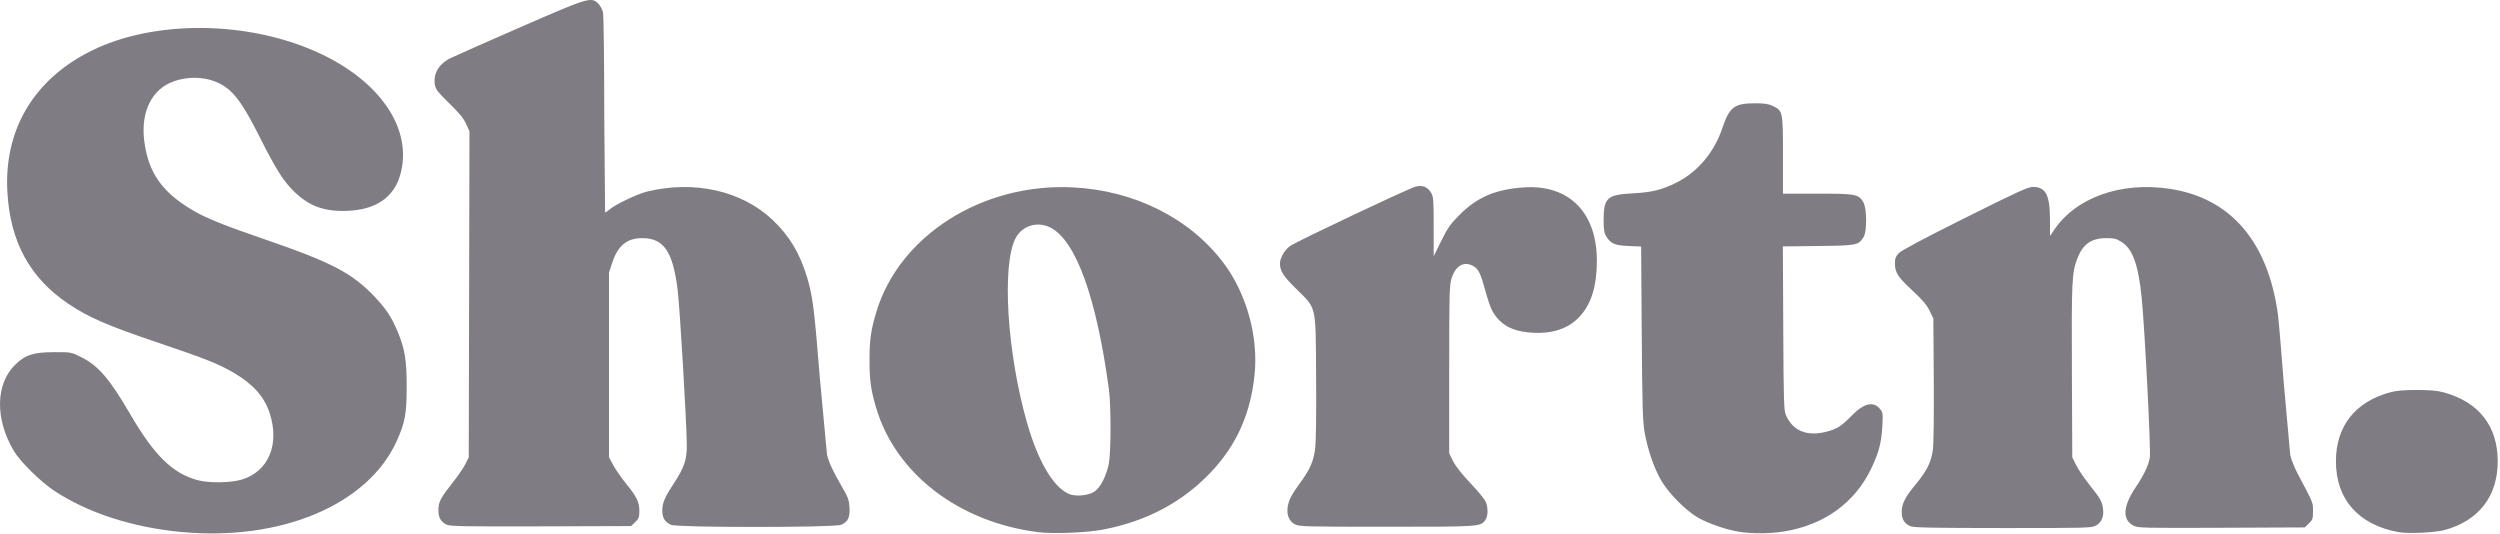
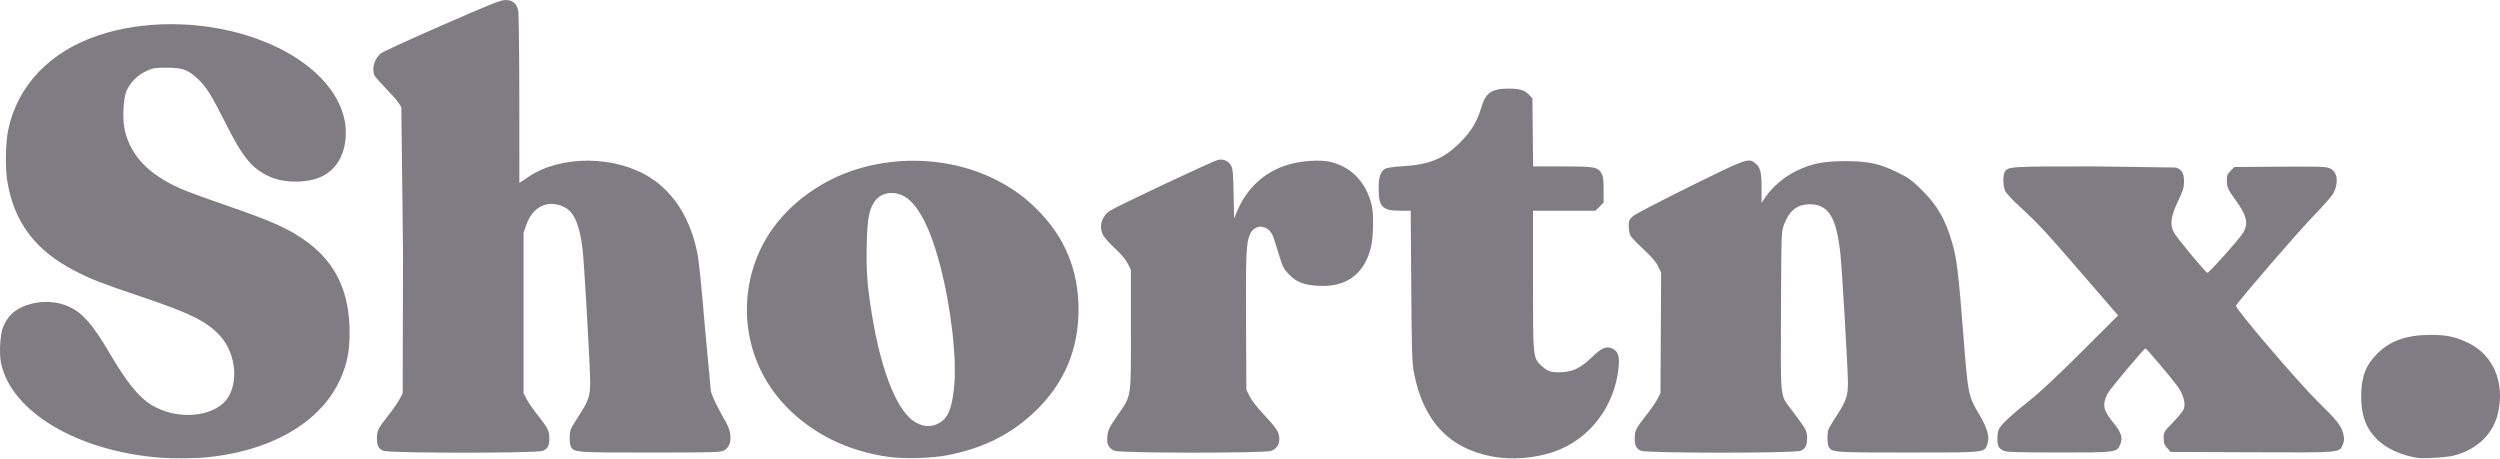
- <svg xmlns="http://www.w3.org/2000/svg" width="703" height="150" fill="none">
-   <path d="M51.036 149.598c-13.741-1.278-26.381-5.376-35.811-11.609-3.848-2.544-9.56-8.185-11.349-11.208-5.313-8.979-5.151-18.799.401-24.233 2.819-2.76 5.133-3.505 10.941-3.522 4.749-.014 4.767-.011 7.638 1.407 4.752 2.349 7.993 6.124 13.759 16.023 6.801 11.677 12.001 16.751 19.048 18.586 3.231.842 9.317.743 12.373-.201 7.519-2.322 10.676-9.941 7.767-18.744-1.519-4.595-4.637-8.081-10.091-11.281-4.189-2.458-7.906-3.941-20.745-8.276-14.72-4.97-19.93-7.217-25.725-11.098C8.411 78.187 2.85 67.991 2.069 53.954c-.975-17.527 7.479-31.701 23.677-39.698 17.561-8.669 43.617-8.507 63.405.395 17.872 8.04 27.164 21.877 23.328 34.737-1.842 6.174-6.82 9.546-14.608 9.894-6.525.292-10.788-1.215-15.069-5.325-3.074-2.952-5.177-6.279-9.891-15.646-4.208-8.364-6.677-11.927-9.667-13.955-3.838-2.603-9.2-3.193-14.157-1.558-6.312 2.082-9.586 8.568-8.52 16.879 1.149 8.961 5.071 14.489 13.922 19.626 3.576 2.075 9.04 4.265 20.058 8.037 18.589 6.364 24.483 9.441 30.792 16.077 3.222 3.389 4.905 5.96 6.555 10.016 1.986 4.879 2.472 7.924 2.467 15.437-.006 7.501-.472 10.01-2.83 15.209-8.096 17.856-32.446 28.127-60.497 25.518zm240.879.046c-22.272-2.819-40.02-16.423-45.522-34.895-1.511-5.074-1.888-7.765-1.888-13.463s.377-8.388 1.888-13.462c6.399-21.482 29.708-36.343 55.126-35.144 17.375.819 33.03 8.641 42.531 21.25 6.488 8.609 9.853 20.758 8.731 31.521-1.136 10.898-5.037 19.635-12.134 27.181-7.972 8.475-17.977 13.845-30.292 16.259-4.612.904-14.168 1.295-18.44.754zm15.83-11.397c1.704-1.148 3.413-4.487 4.068-7.949.619-3.272.622-16.291.005-20.858-3.509-25.965-9.358-42.023-16.578-45.518-3.65-1.767-7.889-.407-9.681 3.106-3.912 7.668-2.352 32.41 3.276 51.963 3.095 10.756 7.289 17.894 11.681 19.88 1.848.836 5.532.518 7.229-.624zm181.551 11.333c-3.436-.492-8.668-2.257-11.687-3.942-3.513-1.961-8.548-7.07-10.631-10.789-1.96-3.5-3.67-8.532-4.513-13.284-.538-3.035-.664-7.362-.81-27.914l-.173-24.322-3.511-.153c-3.902-.171-5.048-.663-6.293-2.704-.584-.958-.739-1.91-.74-4.542-.003-6.254.959-7.168 7.945-7.546 5.615-.304 8.228-.928 12.361-2.95 6.026-2.949 10.797-8.566 13.07-15.389 1.973-5.922 3.383-7.001 9.154-7.001 2.708 0 3.845.169 5.046.75 2.823 1.367 2.86 1.547 2.86 13.814v10.844h9.708c10.775 0 11.519.137 12.873 2.376 1.034 1.708 1.083 8.325.073 9.865-1.5 2.29-1.793 2.347-12.697 2.482l-9.989.123.112 23.01c.103 21.216.164 23.128.794 24.527 1.988 4.41 5.931 5.973 11.446 4.537 2.907-.758 4.127-1.542 7.045-4.531 3.427-3.51 6.123-4.111 7.98-1.778.74.929.789 1.328.592 4.806-.263 4.635-.961 7.312-3.062 11.756-4.592 9.709-13.234 15.979-24.557 17.816-3.859.625-8.622.679-12.396.139zm185.202.058c-11.289-2.041-17.638-9.207-17.638-19.909 0-9.84 5.364-16.696 15.169-19.387 1.8-.494 3.846-.677 7.585-.677s5.784.183 7.584.677c9.871 2.709 15.158 9.471 15.158 19.387 0 9.839-5.326 16.715-14.968 19.324-2.693.729-10.208 1.07-12.89.585zm-137.332-1.682c-1.664-.724-2.421-1.978-2.411-3.995.014-2.304.956-4.165 3.954-7.785 3.135-3.786 4.328-6.183 4.81-9.665.221-1.593.328-9.836.259-19.853l-.119-17.128-1.07-2.18c-.79-1.608-2.057-3.095-4.829-5.67-4.112-3.82-4.909-5.057-4.909-7.621 0-1.347.225-1.945 1.073-2.853.71-.761 6.989-4.103 18.597-9.9 14.585-7.284 17.793-8.752 19.131-8.752 3.59 0 4.79 2.274 4.802 9.095l.015 4.734.997-1.51c6.148-9.307 18.883-13.881 32.754-11.764 16.973 2.59 27.459 14.731 30.308 35.094.219 1.564 1.003 10.694 1.741 20.289l1.752 19.497c.225 1.129 1.187 3.518 2.137 5.309 4.416 8.328 4.261 7.947 4.261 10.437 0 2.126-.111 2.454-1.163 3.463l-1.162 1.113-23.393.099c-21.696.092-23.489.051-24.715-.569-3.294-1.664-3.06-5.475.674-10.982 2.202-3.248 3.513-6.03 3.873-8.22.321-1.957-1.413-35.995-2.282-44.797-.916-9.271-2.534-13.823-5.608-15.772-1.485-.942-2.121-1.104-4.336-1.104-4.27 0-6.662 1.711-8.222 5.881-1.467 3.922-1.578 6.295-1.467 31.473l.108 24.271 1.067 2.173c.587 1.196 2.261 3.67 3.721 5.499 3.101 3.887 3.565 4.698 3.854 6.739.312 2.196-.422 3.955-2 4.795-1.249.665-2.678.703-26.167.689-20.077-.011-25.073-.114-26.029-.53h-.006zm-411.467-.375c-1.692-.742-2.419-1.978-2.419-4.113 0-2.294.568-3.397 3.987-7.733 1.507-1.911 3.146-4.3 3.642-5.309l.904-1.835.1-45.84.101-45.84-.964-2.105c-.704-1.539-1.971-3.082-4.712-5.74-3.022-2.93-3.8-3.91-4.014-5.053-.598-3.188.971-5.958 4.335-7.653.957-.483 9.674-4.342 19.37-8.577 19.463-8.501 20.237-8.737 22.207-6.768.541.541 1.138 1.65 1.328 2.465s.347 13.812.352 28.881l.239 27.399c.126 0 .734-.424 1.35-.943 1.641-1.38 7.737-4.278 10.366-4.928 13.248-3.272 26.664-.274 35.323 7.893 4.754 4.485 7.682 9.343 9.753 16.181 1.581 5.22 2.033 8.807 3.643 28.896l1.964 20.973c.503 2.198 1.712 4.786 4.316 9.246 1.582 2.708 1.879 3.535 2.01 5.593.181 2.846-.426 4.081-2.417 4.913-1.889.789-45.841.797-47.728.008-1.689-.705-2.503-1.961-2.503-3.86 0-2.249.597-3.725 2.98-7.367 3.254-4.974 3.962-7.042 3.911-11.425-.078-6.644-1.95-38.356-2.559-43.334-1.331-10.888-3.891-14.641-9.988-14.641-4.288 0-6.844 2.105-8.429 6.941l-.894 2.729v25.977 25.977l1.236 2.28c.681 1.253 2.271 3.544 3.534 5.089 3.03 3.709 3.762 5.211 3.762 7.715 0 1.77-.148 2.172-1.162 3.144l-1.162 1.113-25.289.084c-20.721.069-25.503-.01-26.473-.435zm238.387-.163c-1.577-.84-2.311-2.6-1.999-4.795.278-1.955 1.094-3.548 3.498-6.826 2.758-3.763 3.748-5.989 4.217-9.484.257-1.911.363-9.428.288-20.289-.143-20.676.228-19.039-5.638-24.837-3.691-3.648-4.539-5-4.521-7.205.012-1.476 1.397-3.803 2.871-4.824 1.932-1.338 33.248-16.156 35.231-16.669 1.965-.509 3.357.024 4.36 1.669.696 1.142.758 1.915.759 9.575l.001 8.333 2.118-4.305c1.825-3.709 2.547-4.735 5.215-7.407 4.924-4.932 10.143-7.144 18.082-7.664 12.635-.828 20.472 7.062 20.472 20.611 0 7.187-1.585 12.279-4.92 15.805-3.385 3.579-8.246 5.019-14.635 4.334-4.874-.522-8.077-2.555-10.017-6.36-.416-.815-1.272-3.378-1.902-5.696-1.269-4.669-1.882-5.851-3.452-6.663-2.555-1.321-4.851.056-5.935 3.56-.603 1.949-.665 4.323-.665 25.66v23.513l1.079 2.197c.69 1.404 2.443 3.631 4.858 6.17 2.079 2.186 4.025 4.562 4.326 5.281.724 1.733.692 3.988-.073 5.079-1.362 1.944-1.311 1.941-27.723 1.941-23.208 0-24.647-.039-25.895-.704z" fill="#7f7d83" />
+ <svg xmlns="http://www.w3.org/2000/svg" width="360" height="66" fill="none">
+   <path d="M23.089 65.907C11.235 64.984 1.729 59.376.167 52.383c-.323-1.446-.155-4.32.314-5.376.594-1.337 1.324-2.12 2.532-2.715 2.126-1.047 4.913-1.087 6.987-.1 1.936.921 3.36 2.549 5.68 6.492 2.608 4.435 4.289 6.513 6.199 7.665 3.249 1.96 7.835 1.853 10.215-.238 2.347-2.061 2.138-6.993-.415-9.762-1.907-2.069-4.187-3.206-11.183-5.572-6.04-2.043-7.245-2.51-9.671-3.751-5.749-2.941-8.847-7.071-9.793-13.052-.298-1.887-.225-5.485.148-7.268C2.52 12.308 7.19 7.418 14.186 5.085c6.423-2.141 14.34-2.14 21.311 0 8.655 2.66 14.287 8.173 14.301 13.997.007 2.995-1.294 5.342-3.528 6.365-2.08.953-5.359.941-7.47-.025-2.522-1.155-3.791-2.69-6.264-7.581-2.141-4.234-2.805-5.301-4.011-6.442-1.434-1.357-2.208-1.642-4.488-1.651-1.733-.007-1.988.035-2.972.489-1.244.574-2.304 1.631-2.833 2.825-.496 1.12-.628 4.141-.252 5.745.854 3.638 3.453 6.34 8.039 8.357.9.396 3.615 1.398 6.032 2.228 7.312 2.508 9.726 3.601 12.396 5.614 3.987 3.005 5.908 7.206 5.897 12.898-.005 2.371-.265 3.925-.974 5.815-2.493 6.644-9.726 11.133-19.535 12.126-1.667.169-4.971.198-6.746.06v.002zm104.777-.128c-5.835-.845-10.781-3.277-14.607-7.184-4.411-4.505-6.425-10.77-5.479-17.049.937-6.217 4.575-11.408 10.436-14.891 7.927-4.711 18.893-4.674 26.734.09a20.32 20.32 0 0 1 4.268 3.304c4.056 3.945 6.091 8.794 6.091 14.515s-2.035 10.57-6.091 14.515c-3.465 3.37-7.372 5.368-12.602 6.442-2.284.469-6.444.592-8.75.258zm7.243-4.794c1.34-.677 1.924-1.979 2.263-5.043.455-4.12-.386-11.571-2.004-17.759-1.444-5.523-3.276-8.974-5.299-9.983-1.576-.785-3.311-.42-4.166.878-.778 1.182-1.001 2.433-1.094 6.13-.093 3.713.072 5.945.744 10.063 1.389 8.524 3.78 14.307 6.467 15.647 1.126.561 2.07.582 3.089.066zm79.871 4.765c-6.287-1.123-10.084-5.172-11.381-12.135-.265-1.423-.315-3.056-.38-12.455l-.076-10.818h-1.552c-2.521 0-3.069-.569-3.069-3.189 0-1.635.25-2.419.905-2.836.247-.158 1.167-.294 2.542-.376 3.882-.232 5.933-1.079 8.282-3.42 1.619-1.614 2.447-2.986 3.071-5.09.614-2.073 1.487-2.672 3.898-2.672 1.637 0 2.356.224 3.016.94l.431.467.051 4.9.05 4.9H225c4.653 0 5.069.075 5.627 1.021.228.386.294.913.294 2.342v1.844l-.586.586-.586.586h-4.498-4.498v9.967c0 11.378-.016 11.218 1.278 12.411.868.8 1.52.98 3.101.853 1.534-.123 2.503-.625 4.043-2.092 1.514-1.443 2.184-1.715 3.079-1.251.762.394.971 1.067.823 2.651-.528 5.653-4.254 10.486-9.409 12.203-2.748.916-5.927 1.159-8.688.666zm133.04.166c-2.309-.372-4.435-1.358-5.736-2.659-1.6-1.601-2.279-3.447-2.276-6.188.007-2.765.644-4.463 2.314-6.142 1.852-1.86 4.232-2.698 7.68-2.704 2.315-.007 3.637.281 5.482 1.184 3.533 1.728 5.186 5.571 4.265 9.919-.659 3.107-2.97 5.378-6.387 6.275-1.039.273-4.378.469-5.342.314zM55.199 64.914c-.705-.307-.918-.728-.918-1.815 0-1.079.185-1.45 1.64-3.283.63-.793 1.352-1.834 1.605-2.313l.46-.872.048-20.17-.241-20.946c-.2-.538-.803-1.304-1.965-2.5-.922-.948-1.763-1.893-1.87-2.101-.491-.955-.05-2.51.922-3.252.303-.231 4.275-2.05 8.828-4.042C70.521.64 72.124 0 72.774 0c1.044 0 1.649.508 1.851 1.557.082.424.152 6.174.156 12.778l.007 12.007 1.336-.895c4.69-3.14 12.501-3.074 17.538.149 3.491 2.234 5.851 6.078 6.798 11.073.203 1.068.644 5.474 1.036 10.332l.868 9.301c.171.763.964 2.406 2.121 4.397 1.022 1.759.922 3.59-.228 4.165-.554.277-1.43.301-10.647.302-10.709 0-10.96-.018-11.398-.836-.233-.435-.242-1.924-.016-2.52.094-.246.609-1.114 1.145-1.928 1.403-2.131 1.663-2.903 1.644-4.887-.022-2.391-.855-17.047-1.077-18.953-.406-3.485-1.161-5.371-2.446-6.106-2.319-1.326-4.724-.304-5.659 2.405l-.411 1.192v11.55 11.55l.46.872c.253.479.975 1.52 1.605 2.313 1.455 1.833 1.641 2.203 1.641 3.283 0 1.103-.215 1.512-.956 1.822-.853.357-22.121.35-22.941-.007zm105.294 0c-.866-.377-1.155-.966-1.036-2.116.088-.857.26-1.211 1.403-2.885 2.121-3.106 1.99-2.29 1.99-12.386v-8.67l-.446-.895c-.285-.57-.926-1.337-1.767-2.112-.726-.669-1.494-1.503-1.707-1.854-.75-1.236-.375-2.78.884-3.633.918-.622 14.834-7.178 15.584-7.342.768-.168 1.529.17 1.887.837.235.437.3 1.188.355 4.063l.067 3.527.425-1.009c1.467-3.48 4.103-5.829 7.645-6.812 1.692-.47 4.253-.634 5.593-.358 3.098.638 5.313 2.878 6.141 6.21.317 1.276.271 4.593-.084 6.078-.947 3.957-3.606 5.878-7.744 5.596-1.972-.135-2.955-.521-4.008-1.576-.756-.758-.937-1.082-1.357-2.426l-.822-2.627c-.36-1.145-.835-1.667-1.685-1.854-.678-.149-1.445.279-1.785.995-.57 1.203-.646 2.805-.596 12.709l.049 9.74.472.96c.281.574 1.121 1.65 2.085 2.672 1.804 1.915 2.182 2.517 2.182 3.475 0 .814-.383 1.388-1.137 1.703-.845.353-21.774.343-22.588-.011zm75.826 0c-.705-.307-.918-.728-.918-1.815 0-1.079.185-1.45 1.641-3.283.629-.793 1.352-1.834 1.604-2.313l.46-.872.049-8.692.05-8.692-.45-.919c-.317-.649-.93-1.361-2.088-2.428-.902-.83-1.75-1.719-1.884-1.975s-.244-.865-.244-1.353c0-.777.069-.952.555-1.405.313-.293 3.879-2.159 8.204-4.293 8.218-4.055 8.472-4.147 9.42-3.401.773.608.95 1.286.95 3.627v2.115l.589-.874c.913-1.358 2.699-2.886 4.291-3.672 2.236-1.105 4.007-1.466 7.183-1.466 3.313 0 4.947.357 7.583 1.658 1.581.78 2.018 1.101 3.465 2.54 2.231 2.22 3.367 4.214 4.367 7.667.627 2.162.886 4.317 1.566 13.013.694 8.881.694 8.881 2.331 11.662 1.167 1.983 1.485 3.139 1.148 4.172-.418 1.282-.114 1.249-11.461 1.25-10.709 0-10.96-.018-11.397-.836-.233-.435-.243-1.924-.016-2.52.094-.246.609-1.114 1.144-1.928 1.387-2.105 1.658-2.906 1.642-4.835-.017-2.053-.831-15.969-1.071-18.325-.55-5.385-1.702-7.296-4.398-7.303-1.823-.007-2.972.892-3.734 2.912-.386 1.023-.388 1.087-.438 12.392-.057 12.926-.138 12.114 1.415 14.159 2.227 2.93 2.34 3.131 2.34 4.152 0 1.169-.205 1.575-.956 1.888-.853.357-22.121.35-22.942-.007zm52.217 0c-.301-.131-.63-.394-.733-.585-.265-.496-.229-2.028.06-2.577.359-.682 1.963-2.169 4.407-4.087 1.396-1.095 4.018-3.547 7.447-6.965l5.292-5.274-4.917-5.689c-5.586-6.463-6.66-7.622-9.221-9.956-1.006-.917-1.956-1.934-2.111-2.261-.32-.674-.373-2.202-.095-2.722.443-.827.584-.836 12.808-.836l11.88.162c.841.32 1.148.849 1.148 1.976 0 .892-.125 1.303-.889 2.921-1.014 2.146-1.169 3.314-.587 4.424.4.763 4.605 5.839 4.837 5.838.276 0 4.786-5.075 5.213-5.864.71-1.315.445-2.392-1.121-4.562-1.17-1.621-1.289-1.886-1.289-2.87 0-.729.08-.936.54-1.396l.54-.54 6.537-.049c5.497-.041 6.635-.008 7.155.209 1.154.483 1.39 1.993.566 3.62-.189.372-1.48 1.846-2.869 3.276-2.279 2.345-10.95 12.393-11.154 12.926-.142.369 9.043 11.119 11.787 13.797 2.789 2.721 3.398 3.499 3.674 4.698.158.683.144.947-.08 1.483-.503 1.205-.079 1.169-13.14 1.117l-11.644-.047-.503-.563c-.416-.466-.503-.714-.503-1.443 0-.868.02-.9 1.383-2.298.858-.879 1.447-1.64 1.551-2.004.232-.808-.163-2.092-.99-3.218-.888-1.209-4.414-5.367-4.561-5.378-.209-.016-5.121 5.833-5.458 6.5-.808 1.595-.649 2.387.842 4.213 1.141 1.397 1.376 2.146.976 3.104-.486 1.163-.559 1.173-8.848 1.165-5.886-.007-7.494-.055-7.93-.245z" fill="#7f7d83" />
</svg>
